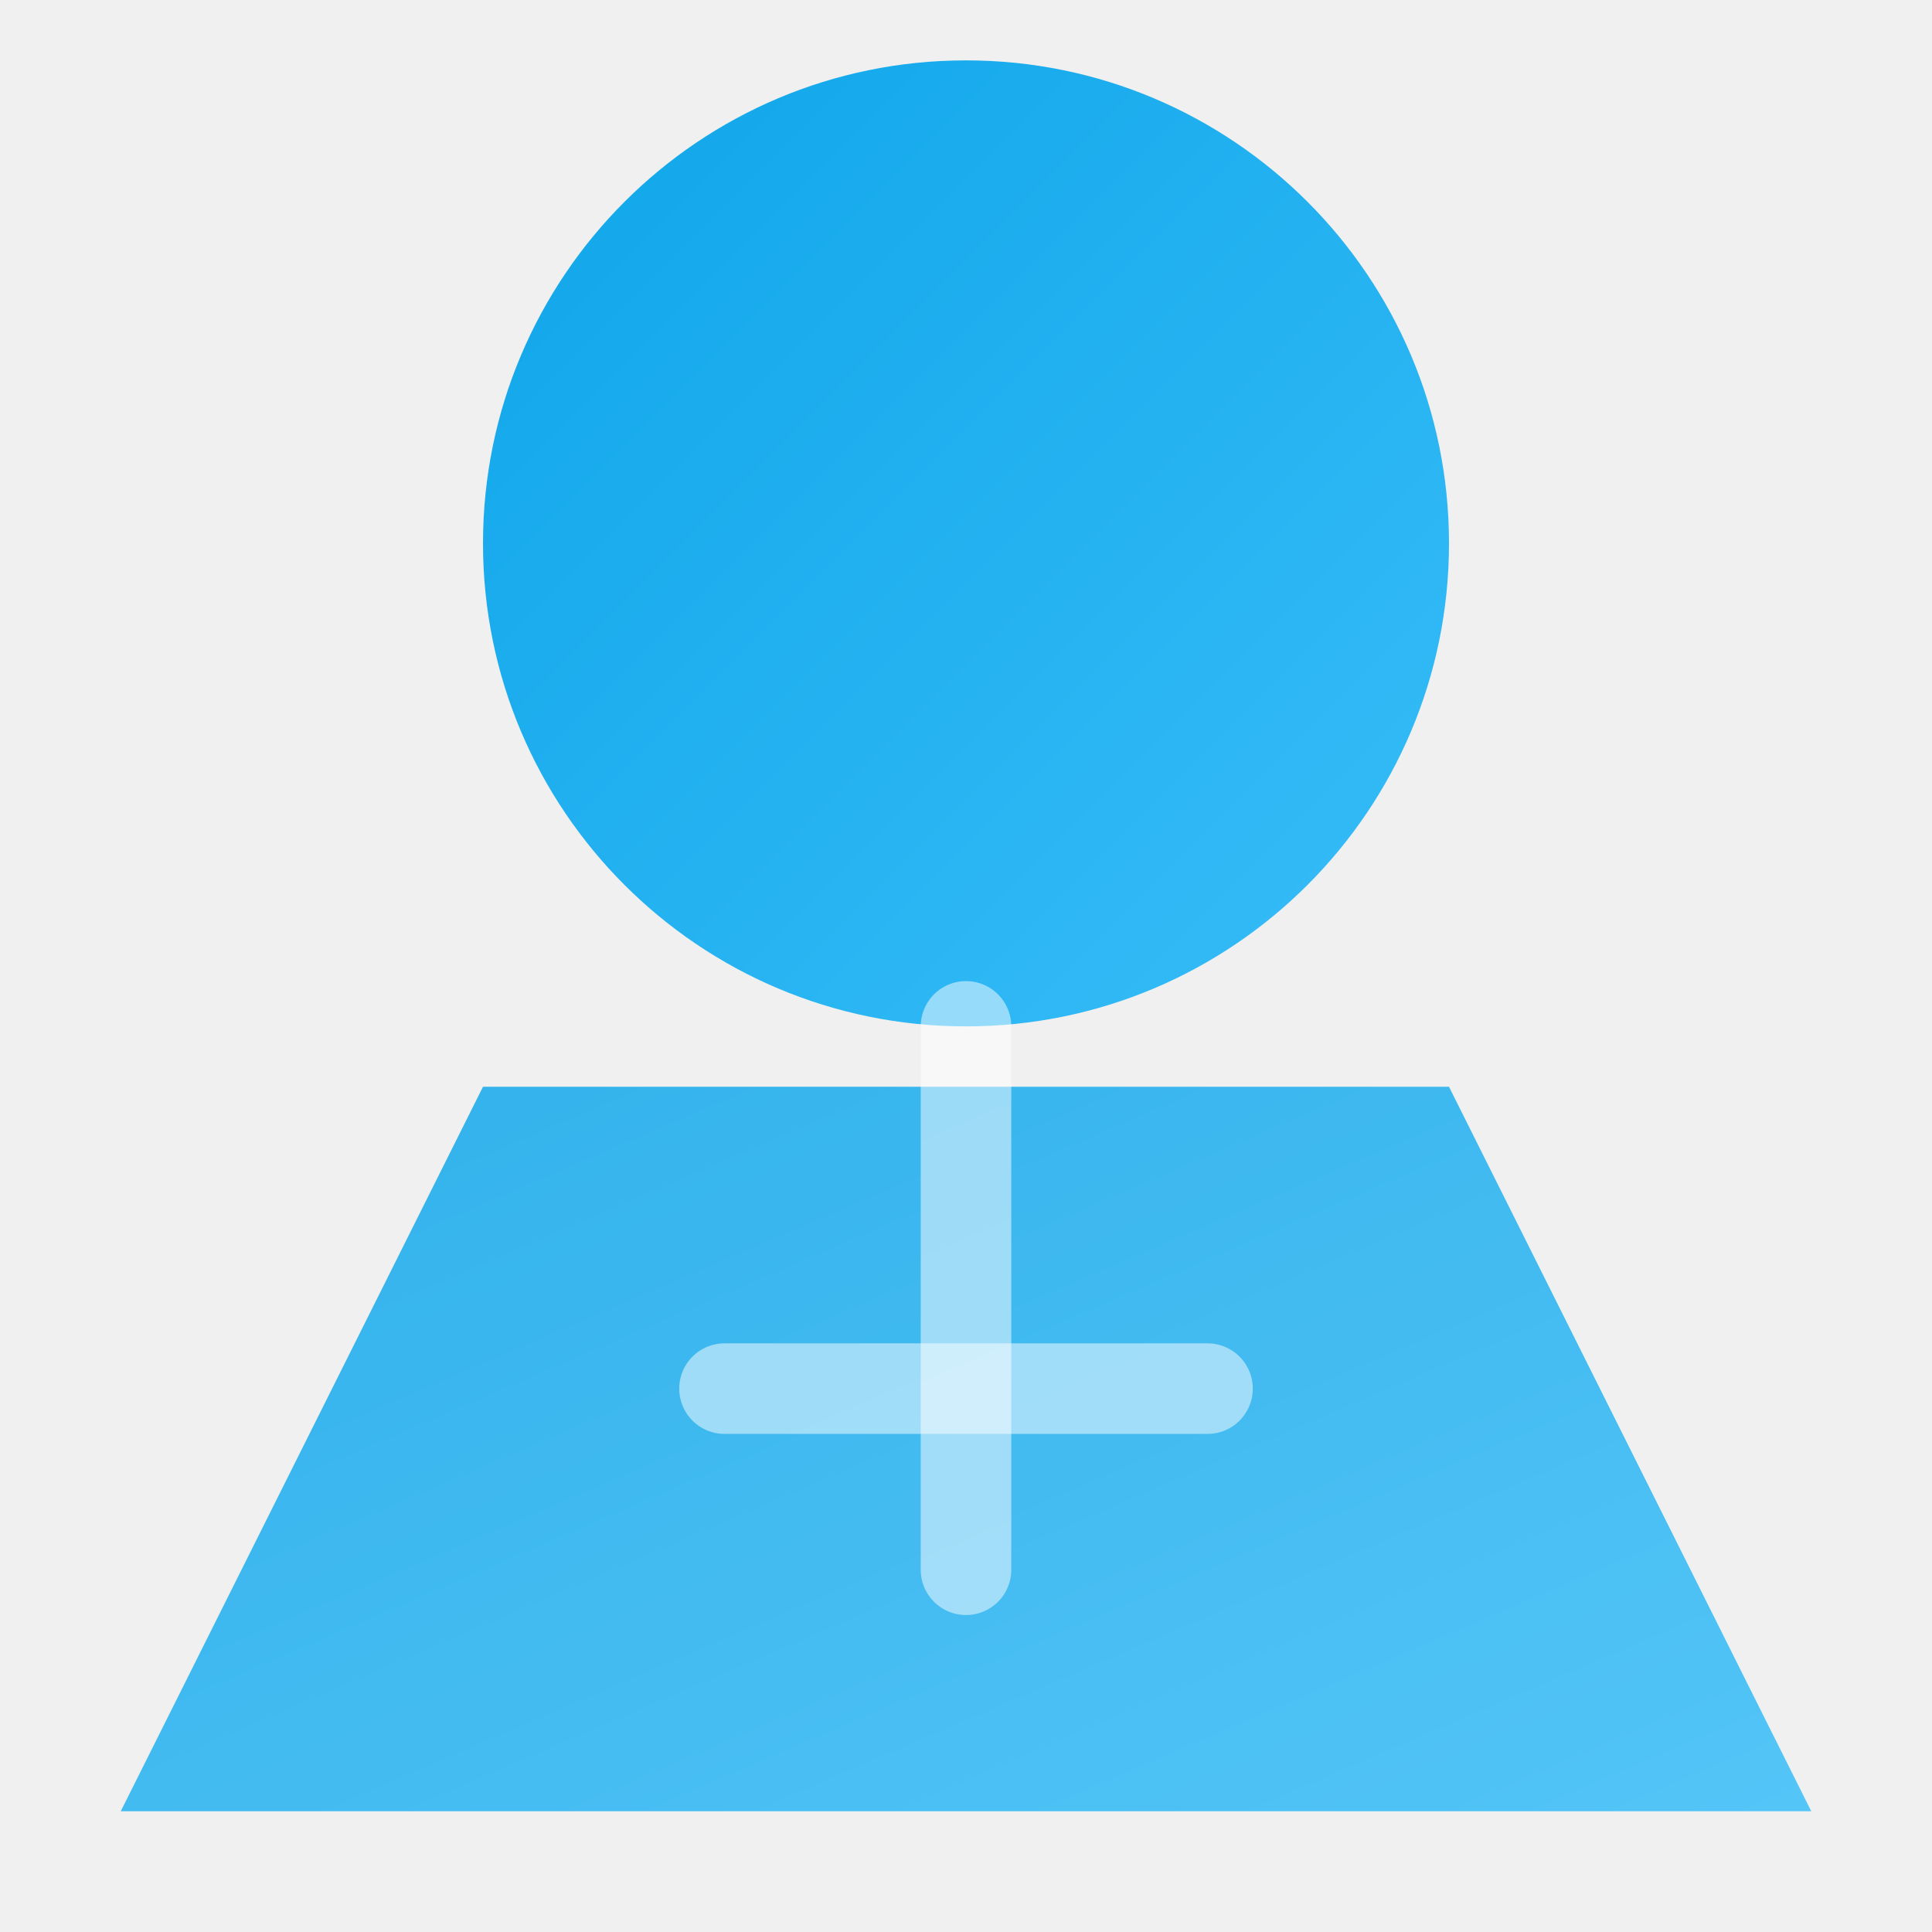
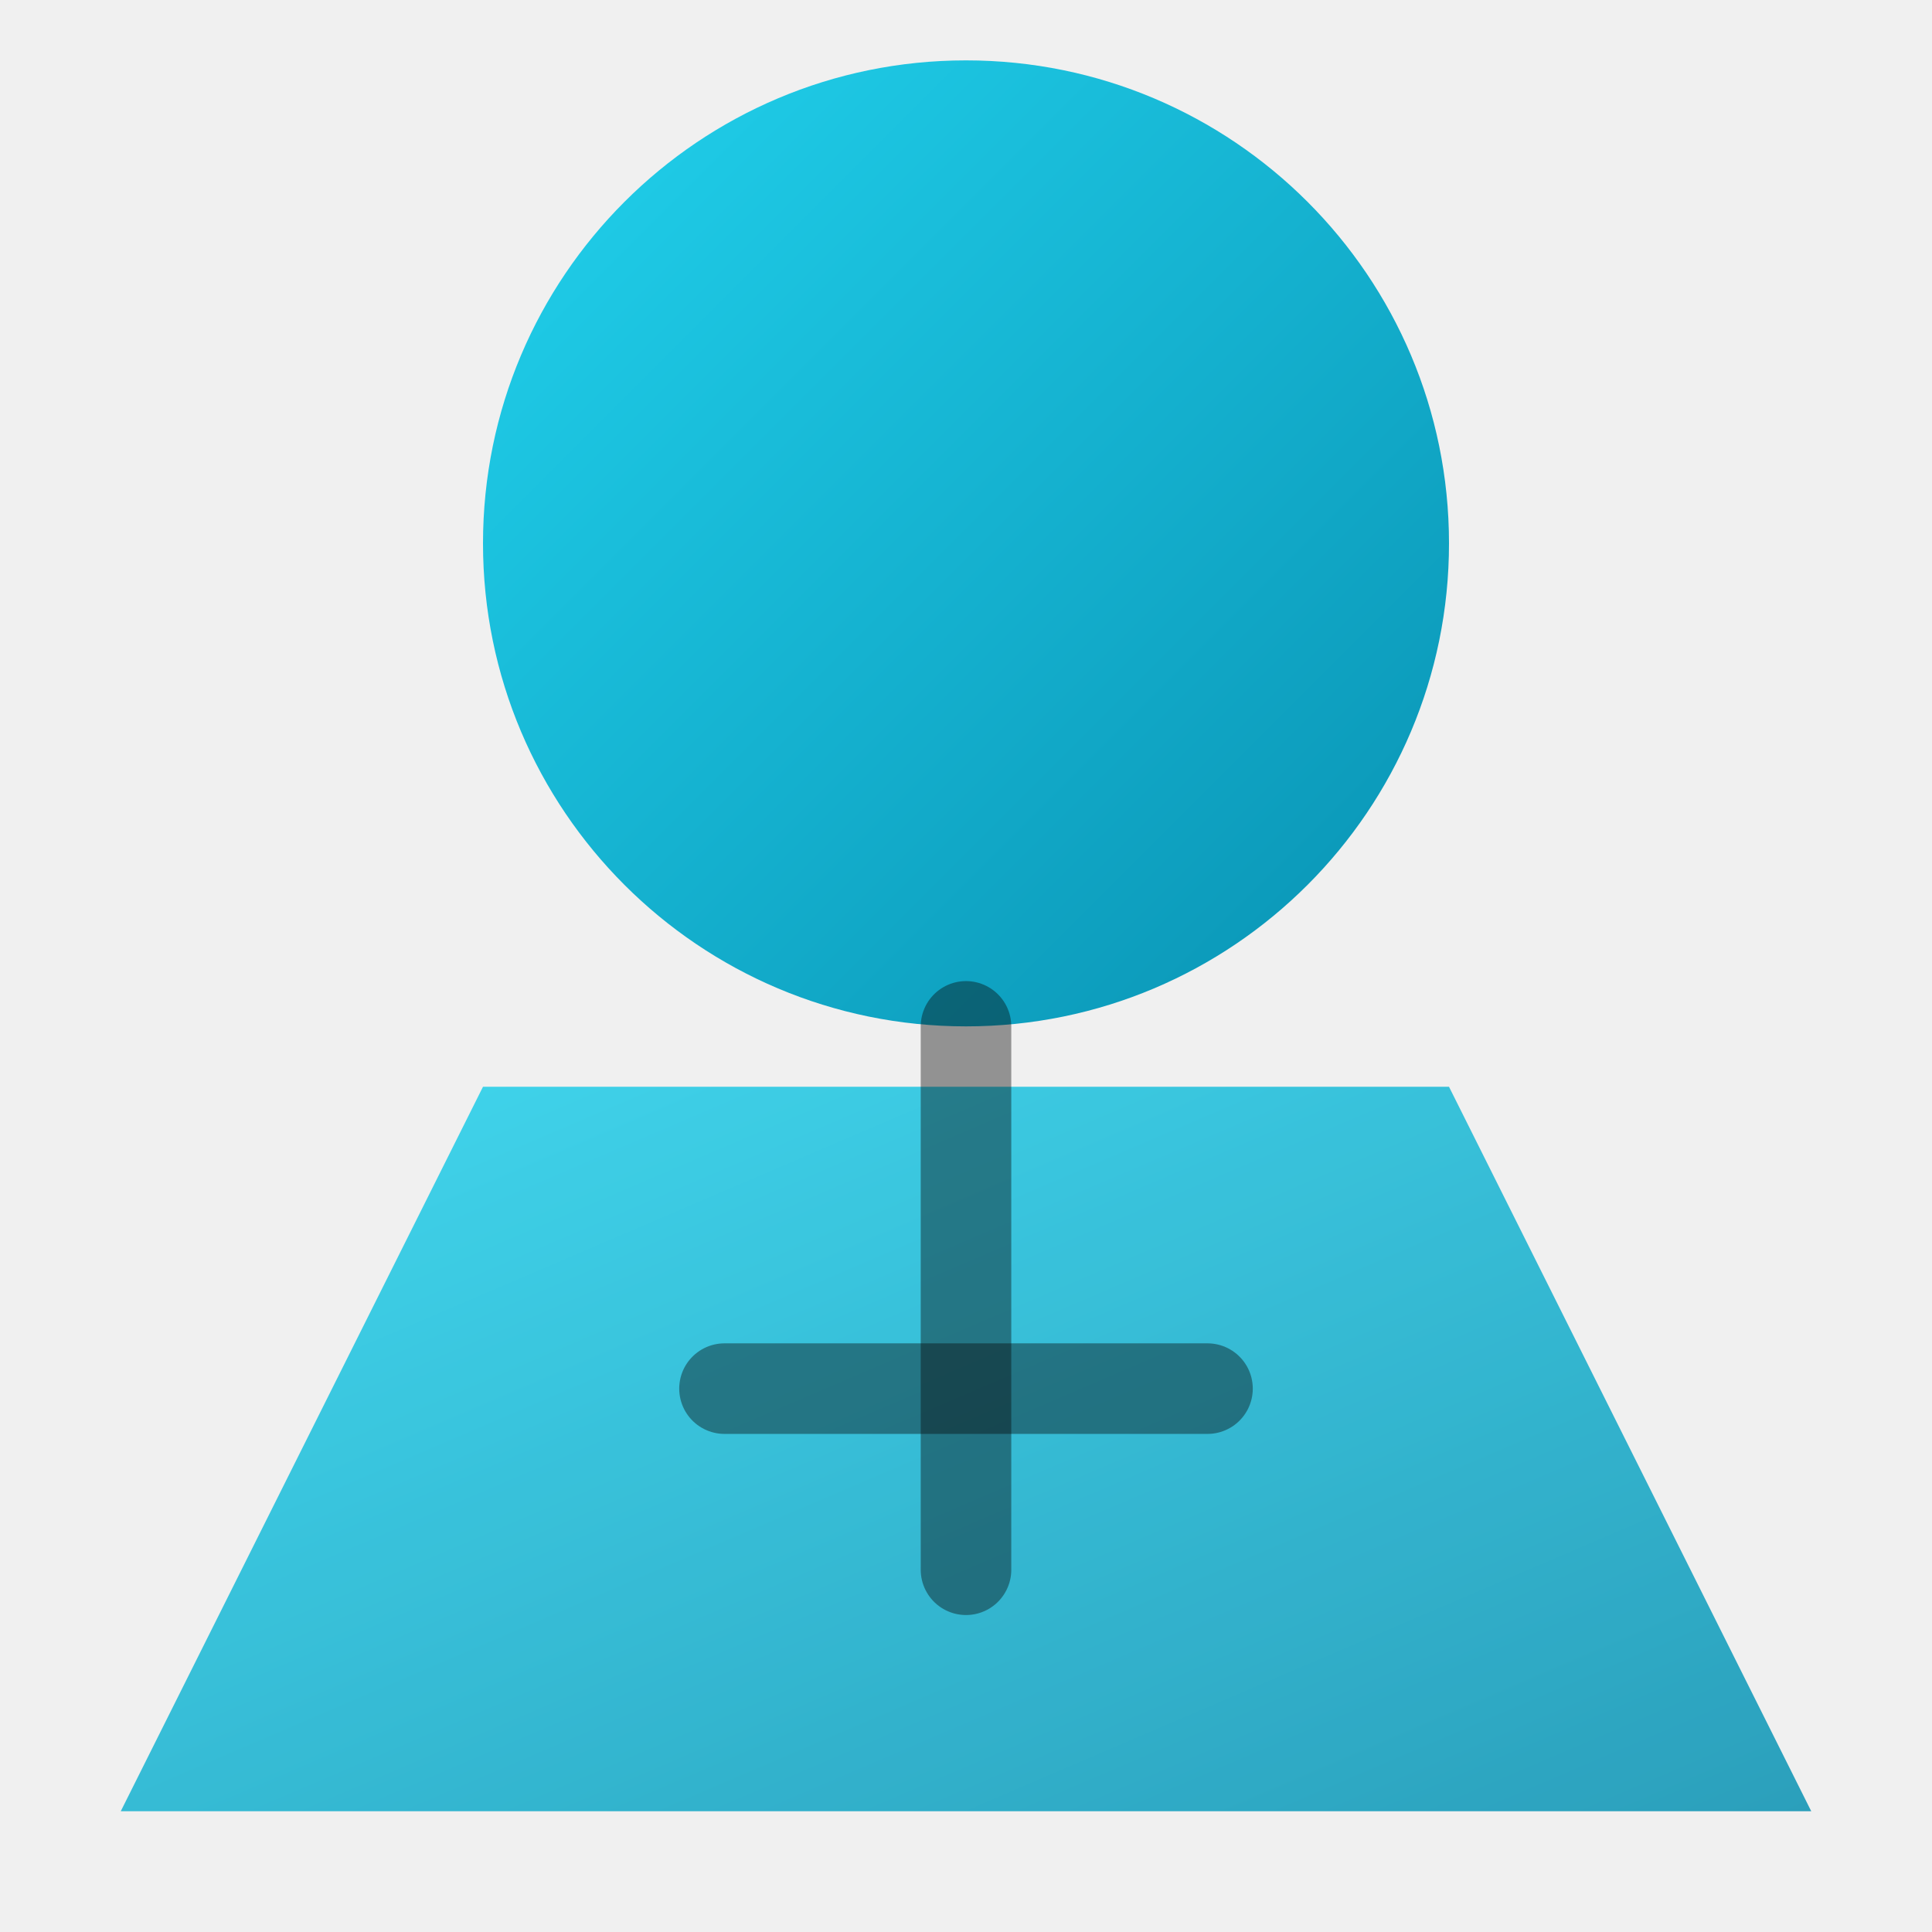
<svg xmlns="http://www.w3.org/2000/svg" viewBox="0 0 32 32" width="32" height="32">
  <defs>
    <linearGradient id="g" x1="0%" y1="0%" x2="100%" y2="100%">
-       <stop offset="0%" stop-color="#0ea5e9" />
-       <stop offset="100%" stop-color="#38bdf8" />
+       <stop offset="0%" stop-color="#22d3ee" />
+       <stop offset="100%" stop-color="#0891b2" />
    </linearGradient>
  </defs>
  <circle cx="16" cy="9" r="8" fill="url(#g)" />
  <polygon points="8,18 24,18 30,30 2,30" fill="url(#g)" opacity="0.85" />
-   <line x1="16" y1="17" x2="16" y2="26" stroke="#fff" stroke-width="1.5" stroke-linecap="round" opacity="0.5" />
-   <line x1="12" y1="23" x2="20" y2="23" stroke="#fff" stroke-width="1.5" stroke-linecap="round" opacity="0.5" />
+   <line x1="16" y1="17" x2="16" y2="26" stroke="#050505" stroke-width="1.5" stroke-linecap="round" opacity="0.4" />
+   <line x1="12" y1="23" x2="20" y2="23" stroke="#050505" stroke-width="1.5" stroke-linecap="round" opacity="0.4" />
</svg>
